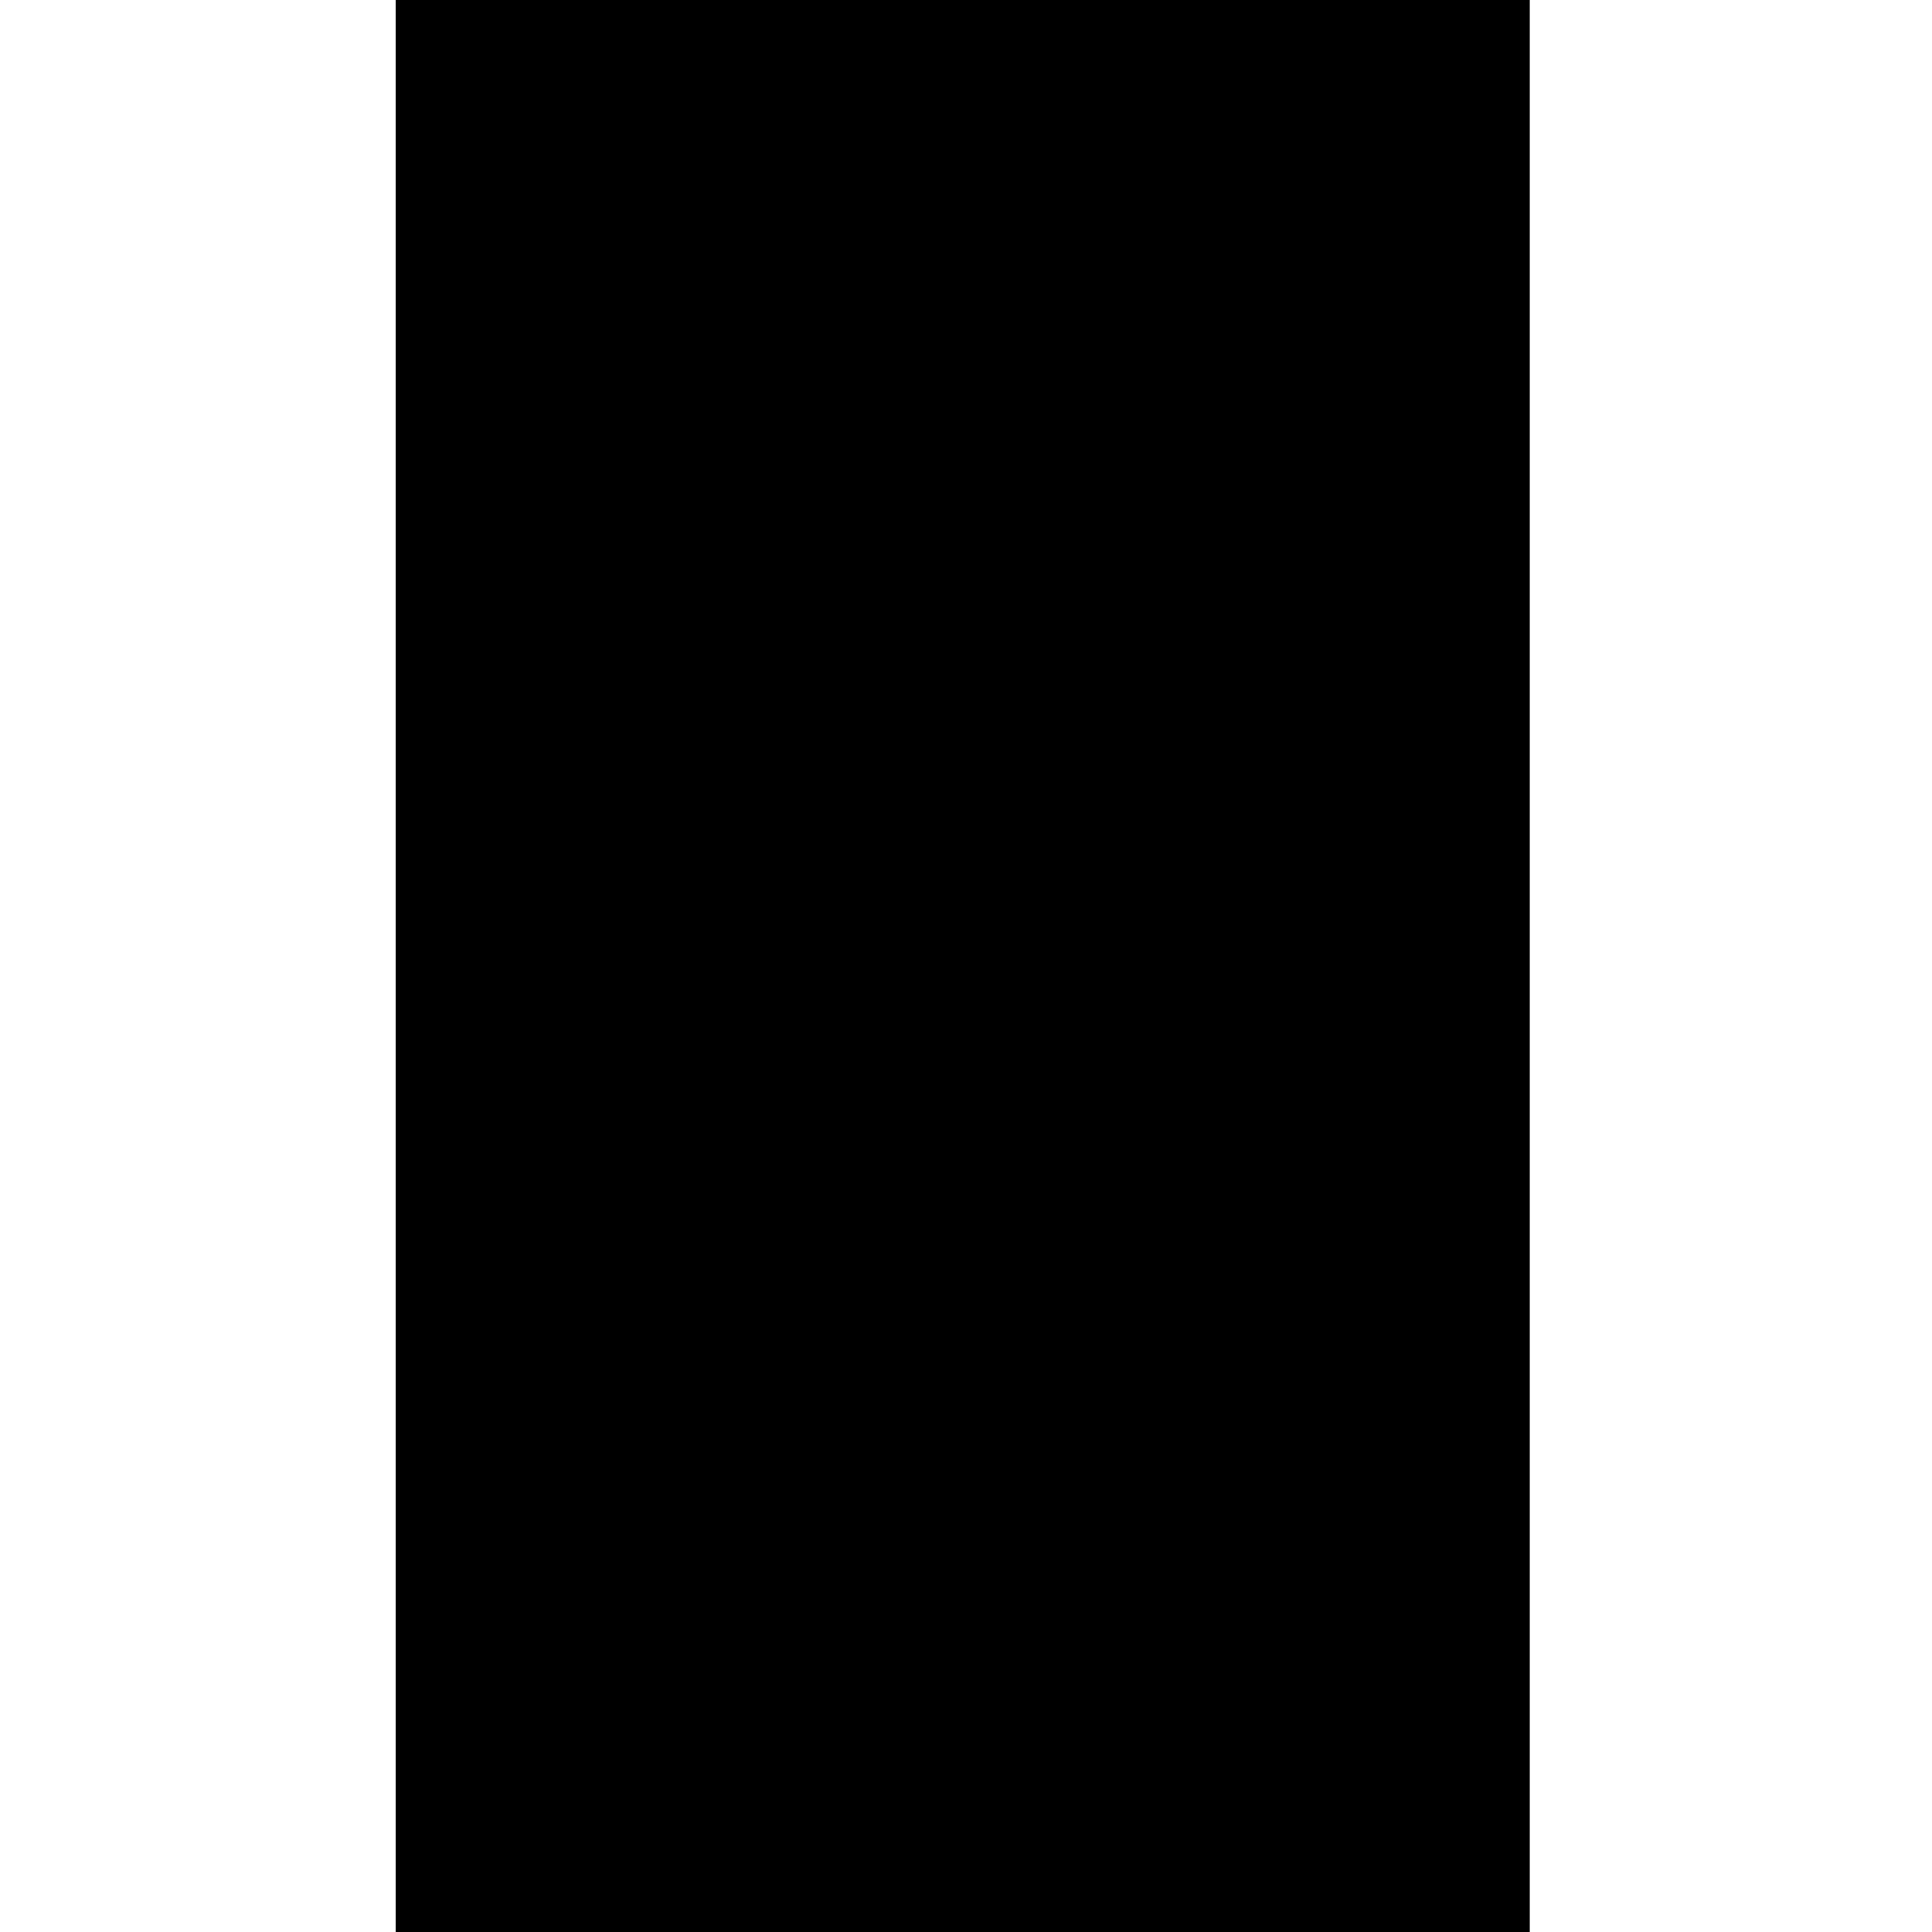
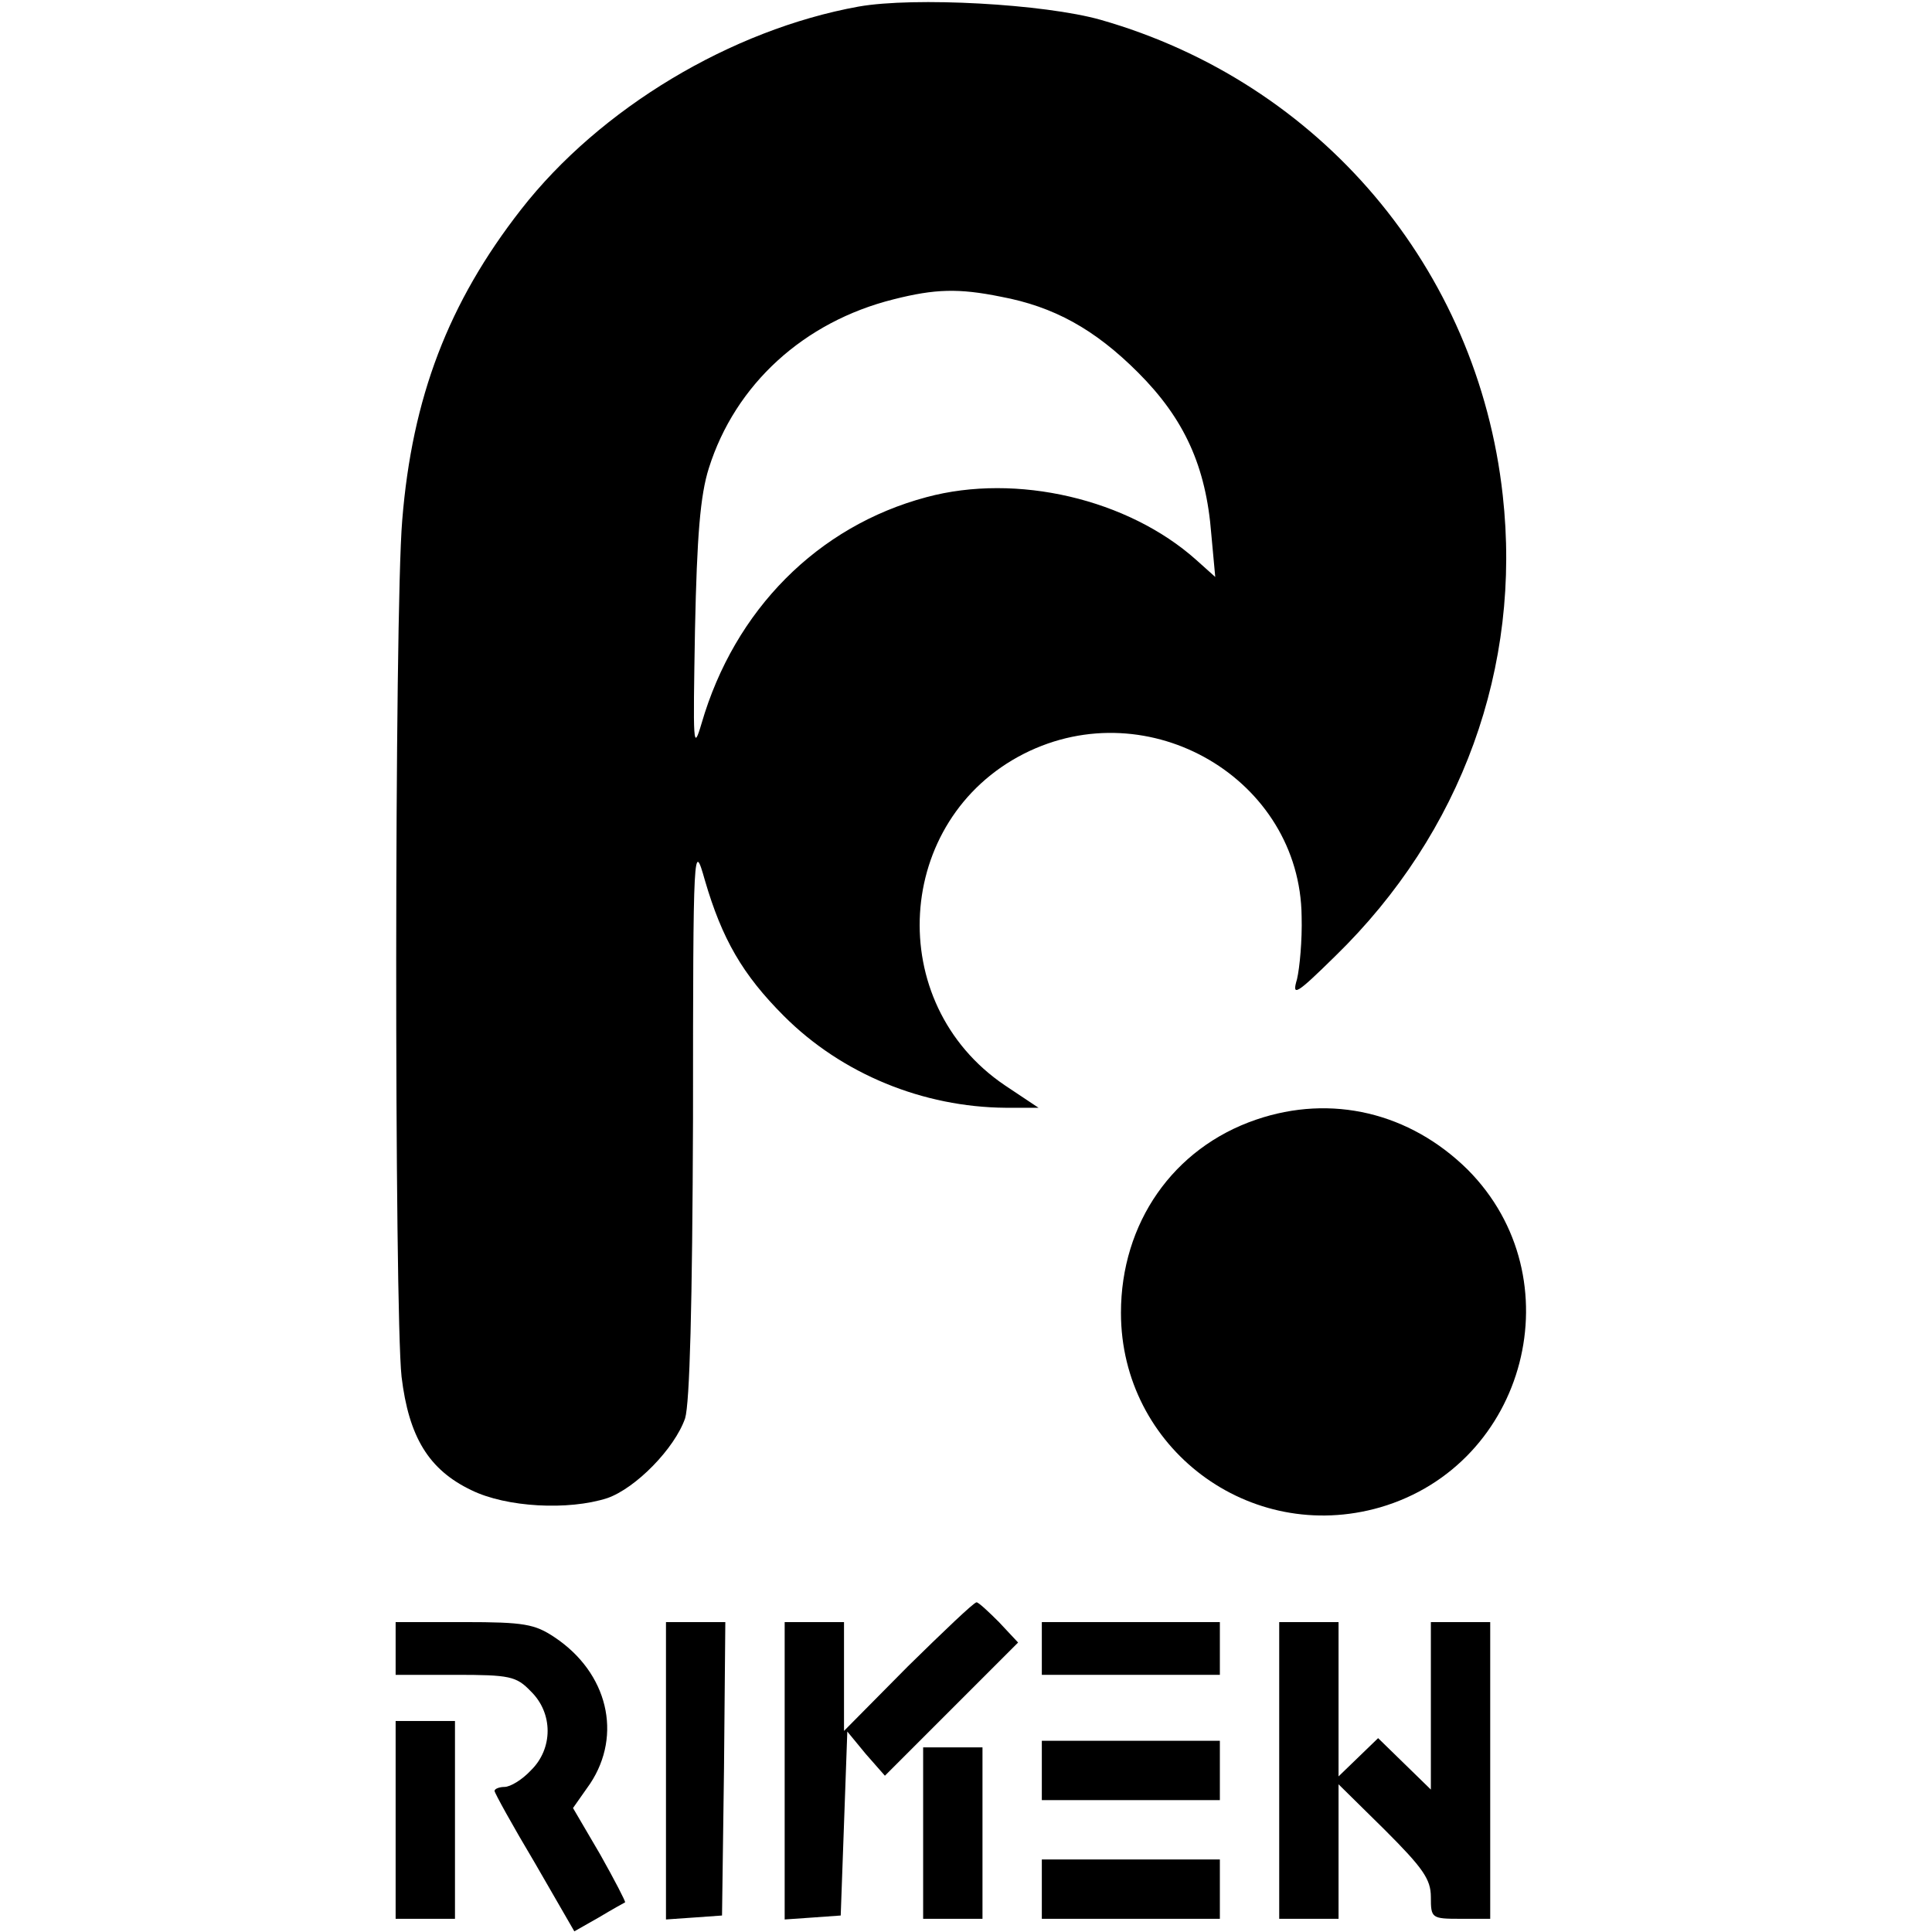
<svg xmlns="http://www.w3.org/2000/svg" version="1.0" width="293pt" height="293pt" viewBox="0 0 293 293" preserveAspectRatio="xMidYMid meet">
  <g transform="translate(0,293) scale(0.1,-0.1)" fill="#000000" stroke="none">
-     <path d="M600 1465 l0 -1465 860 0 860 0 0 1465 0 1465 -860 0 -860 0 0 -1465z" />
+     <path d="M1302 2920 c-193 -35 -392 -154 -512 -308 -110 -141 -165 -285 -180 -471 -12 -142 -12 -1198 -1 -1299 11 -91 41 -141 106 -172 53 -26 147 -31 206 -12 43 15 102 75 118 121 7 23 11 170 12 455 0 418 1 421 18 361 26 -89 57 -143 120 -206 88 -88 211 -138 336 -139 l50 0 -51 34 c-185 125 -168 403 29 503 190 96 419 -39 421 -247 1 -36 -3 -78 -7 -95 -8 -27 -2 -24 58 35 192 187 283 439 254 699 -38 344 -277 626 -610 721 -85 24 -282 35 -367 20z m216 -440 c80 -15 142 -49 208 -115 70 -70 103 -142 111 -245 l6 -65 -29 26 c-103 92 -272 132 -409 95 -165 -44 -291 -171 -341 -343 -13 -44 -13 -33 -10 142 3 143 8 204 21 245 40 127 144 222 280 256 63 16 99 17 163 4z" />
+     <path d="M1905 1232 c-126 -43 -205 -157 -205 -293 0 -205 195 -352 393 -295 223 65 296 348 133 512 -88 87 -207 115 -321 76z" />
+     <path d="M1377 403 l-97 -98 0 83 0 82 -45 0 -45 0 0 -226 0 -225 43 3 42 3 5 139 5 140 28 -34 29 -33 101 101 101 101 -29 31 c-16 16 -31 30 -34 30 -4 0 -50 -44 -104 -97z" />
+     <path d="M600 430 l0 -40 90 0 c83 0 93 -2 115 -25 34 -33 34 -87 0 -120 -13 -14 -31 -25 -40 -25 -8 0 -15 -3 -15 -6 0 -3 27 -52 61 -109 l60 -104 37 21 c20 12 38 22 40 23 1 1 -16 34 -38 73 l-41 70 26 37 c49 74 27 168 -54 222 -30 20 -46 23 -137 23 l-104 0 0 -40z" />
+     <path d="M1010 244 l0 -225 43 3 42 3 3 223 2 222 -45 0 -45 0 0 -226z" />
+     <path d="M1580 430 l0 -40 135 0 135 0 0 40 0 40 -135 0 -135 0 0 -40z" />
+     <path d="M1940 245 l0 -225 45 0 45 0 0 102 0 102 70 -69 c58 -58 70 -75 70 -102 0 -32 1 -33 45 -33 l45 0 0 225 0 225 -45 0 -45 0 0 -127 0 -127 -40 39 -40 39 -30 -29 -30 -29 0 117 0 117 -45 0 -45 0 0 -225z" />
+     <path d="M600 170 l0 -150 45 0 45 0 0 150 0 150 -45 0 -45 0 0 -150z" />
+     <path d="M1580 245 l0 -45 135 0 135 0 0 45 0 45 -135 0 -135 0 0 -45z" />
+     <path d="M1400 150 l0 -130 45 0 45 0 0 130 0 130 -45 0 -45 0 0 -130z" />
+     <path d="M1580 65 l0 -45 135 0 135 0 0 45 0 45 -135 0 -135 0 0 -45z" />
  </g>
</svg>
